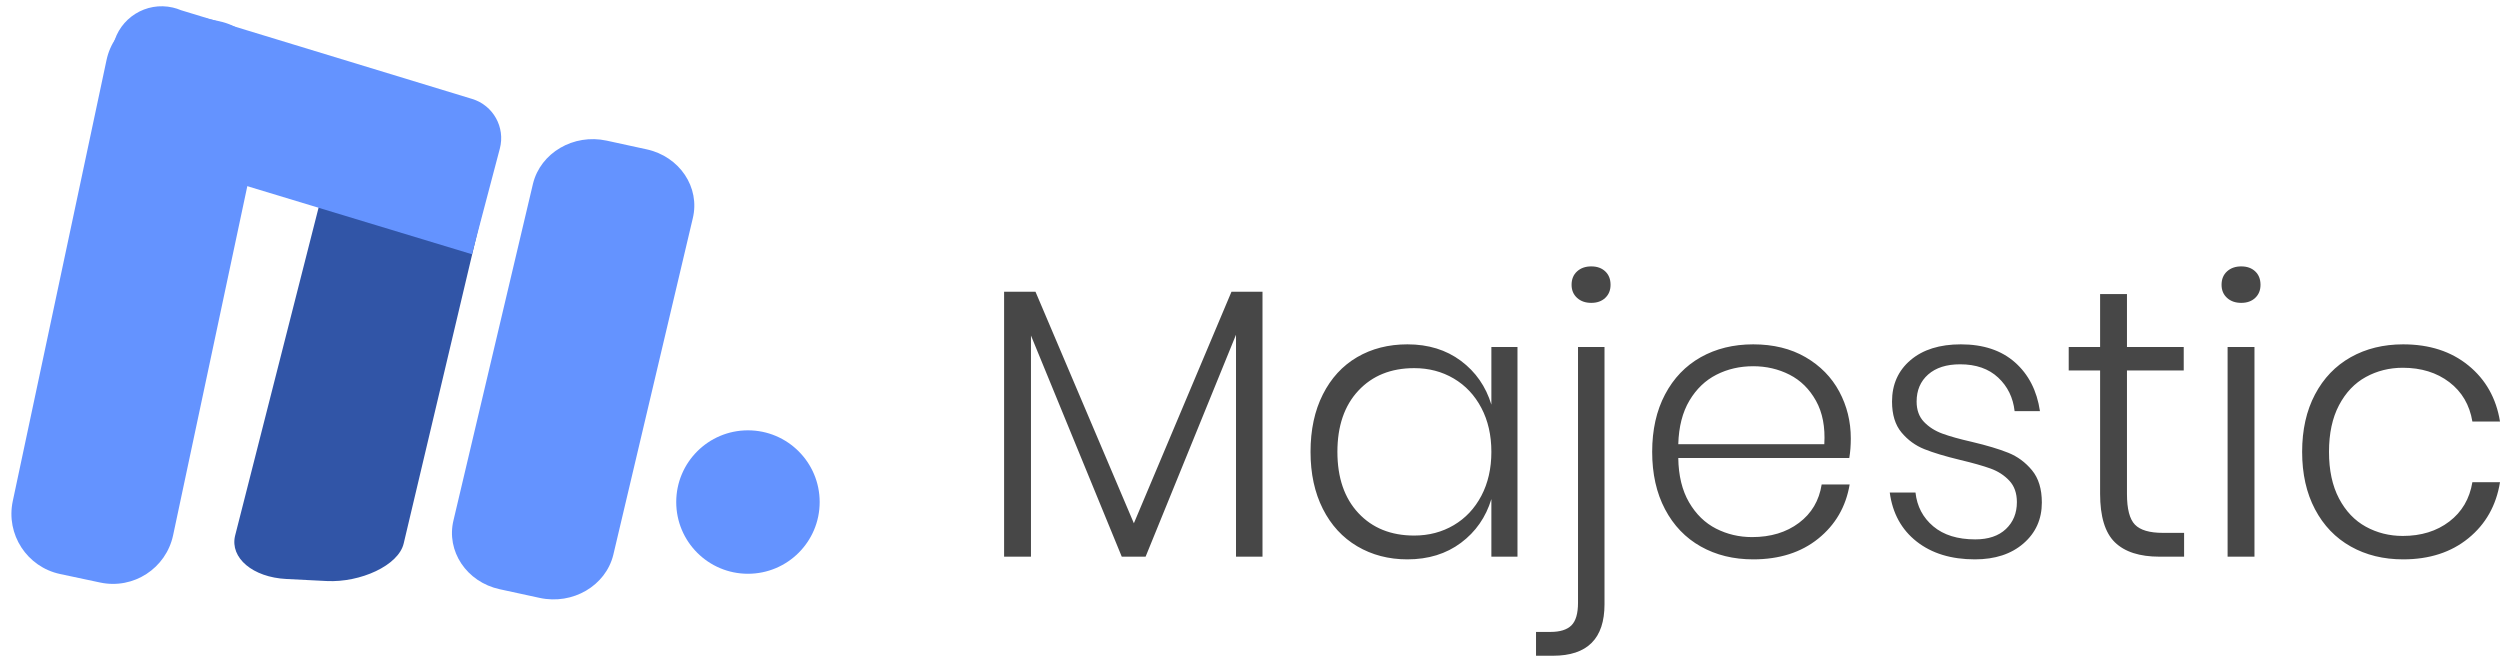
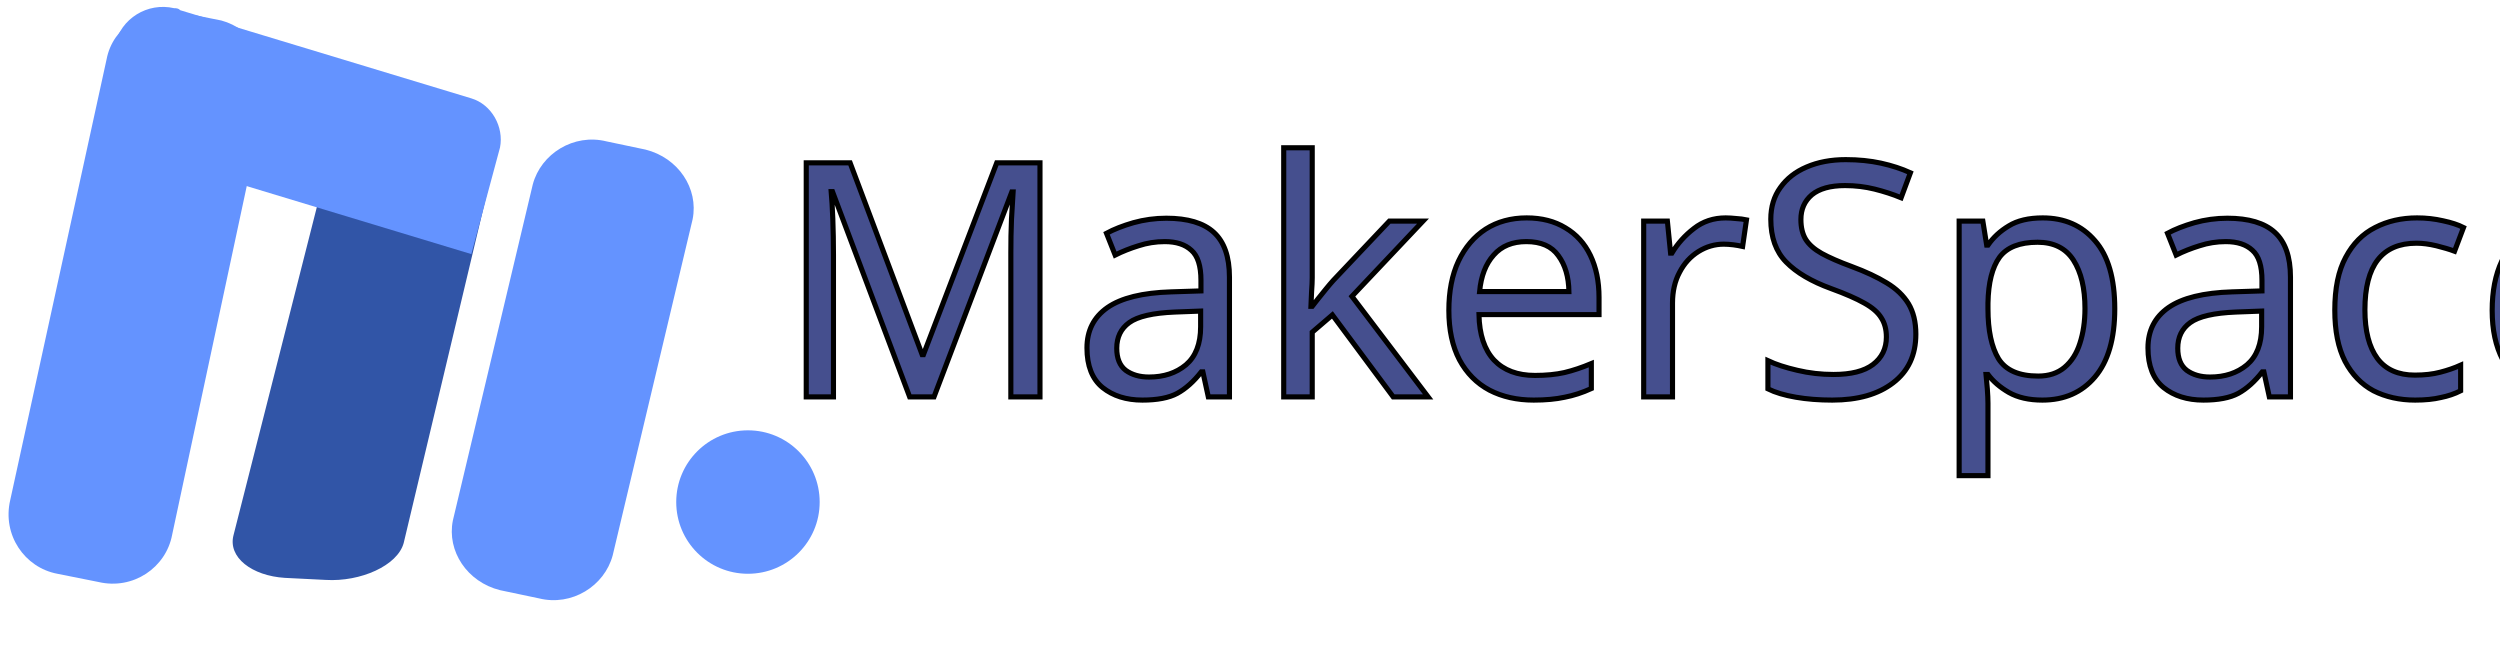
- <svg xmlns="http://www.w3.org/2000/svg" width="122px" height="32px" viewBox="0 0 122 32" version="1.1">
-   <g id="Page-1" stroke="none" stroke-width="1" fill="none" fill-rule="evenodd">
+ <svg xmlns="http://www.w3.org/2000/svg" version="1.1" id="Layer_1" x="0px" y="0px" viewBox="0 0 122 32" style="enable-background:new 0 0 122 32;" xml:space="preserve">
+   <style type="text/css">
+ 	.st0{fill-rule:evenodd;clip-rule:evenodd;fill:#6493FF;}
+ 	.st1{fill-rule:evenodd;clip-rule:evenodd;fill:#3155A7;}
+ 	.st2{fill:#454F8E;stroke:#000000;stroke-width:0.25;stroke-miterlimit:10;}
+ 	.st3{font-family:'MyriadPro-Regular';}
+ 	.st4{font-size:16px;}
+ </style>
+   <g id="Page-1">
    <g id="majestic">
-       <path d="M61.61,14.237 L61.61,27.166 L60.317,27.166 L60.317,16.335 L55.905,27.166 L54.742,27.166 L50.311,16.373 L50.311,27.166 L49,27.166 L49,14.237 L50.532,14.237 L55.333,25.536 L60.096,14.237 L61.61,14.237 Z M68.681,16.804 C69.702,16.804 70.573,17.072 71.293,17.609 C72.013,18.147 72.509,18.859 72.779,19.746 L72.779,16.935 L74.053,16.935 L74.053,27.166 L72.779,27.166 L72.779,24.355 C72.509,25.242 72.013,25.954 71.293,26.491 C70.573,27.028 69.702,27.297 68.681,27.297 C67.77,27.297 66.955,27.084 66.235,26.66 C65.515,26.235 64.955,25.626 64.555,24.833 C64.154,24.04 63.954,23.112 63.954,22.05 C63.954,20.976 64.154,20.042 64.555,19.249 C64.955,18.456 65.511,17.85 66.225,17.431 C66.939,17.013 67.758,16.804 68.681,16.804 Z M69.013,17.965 C67.881,17.965 66.973,18.331 66.29,19.062 C65.607,19.792 65.265,20.789 65.265,22.05 C65.265,23.312 65.607,24.308 66.29,25.039 C66.973,25.77 67.881,26.135 69.013,26.135 C69.727,26.135 70.37,25.966 70.942,25.629 C71.515,25.292 71.964,24.814 72.29,24.196 C72.616,23.577 72.779,22.862 72.779,22.05 C72.779,21.238 72.616,20.523 72.29,19.905 C71.964,19.286 71.515,18.809 70.942,18.471 C70.37,18.134 69.727,17.965 69.013,17.965 Z M77.654,14.78 C77.37,14.78 77.14,14.699 76.961,14.536 C76.783,14.374 76.693,14.162 76.693,13.899 C76.693,13.625 76.783,13.406 76.961,13.244 C77.14,13.081 77.37,13 77.654,13 C77.937,13 78.164,13.081 78.337,13.244 C78.509,13.406 78.595,13.625 78.595,13.899 C78.595,14.162 78.509,14.374 78.337,14.536 C78.164,14.699 77.937,14.78 77.654,14.78 Z M74.958,30.838 L75.66,30.838 C76.127,30.838 76.469,30.732 76.684,30.52 C76.9,30.307 77.007,29.939 77.007,29.414 L77.007,16.935 L78.3,16.935 L78.3,29.489 C78.3,31.163 77.463,32 75.789,32 L74.958,32 L74.958,30.838 Z M85.5,26.21 C86.411,26.21 87.174,25.979 87.789,25.517 C88.405,25.055 88.774,24.43 88.897,23.643 L90.263,23.643 C90.079,24.73 89.568,25.61 88.731,26.285 C87.894,26.96 86.835,27.297 85.555,27.297 C84.595,27.297 83.743,27.088 82.998,26.669 C82.254,26.251 81.672,25.645 81.254,24.852 C80.835,24.058 80.626,23.125 80.626,22.05 C80.626,20.976 80.835,20.042 81.254,19.249 C81.672,18.456 82.254,17.85 82.998,17.431 C83.743,17.013 84.595,16.804 85.555,16.804 C86.54,16.804 87.392,17.013 88.112,17.431 C88.832,17.85 89.38,18.409 89.756,19.108 C90.131,19.808 90.319,20.57 90.319,21.394 C90.319,21.744 90.294,22.063 90.245,22.35 L81.9,22.35 C81.912,23.212 82.088,23.933 82.426,24.514 C82.765,25.095 83.205,25.523 83.746,25.798 C84.288,26.073 84.872,26.21 85.5,26.21 Z M85.555,17.872 C84.903,17.872 84.306,18.009 83.765,18.284 C83.223,18.559 82.783,18.98 82.444,19.549 C82.106,20.117 81.924,20.826 81.9,21.676 L89.026,21.676 C89.076,20.839 88.94,20.133 88.62,19.558 C88.3,18.984 87.869,18.559 87.328,18.284 C86.786,18.009 86.195,17.872 85.555,17.872 Z M95.691,16.804 C96.787,16.804 97.667,17.097 98.331,17.684 C98.996,18.272 99.402,19.065 99.55,20.064 L98.313,20.064 C98.239,19.402 97.971,18.856 97.51,18.425 C97.048,17.994 96.43,17.778 95.654,17.778 C94.99,17.778 94.47,17.944 94.094,18.275 C93.719,18.606 93.531,19.046 93.531,19.596 C93.531,20.008 93.651,20.339 93.891,20.589 C94.131,20.839 94.43,21.029 94.787,21.16 C95.143,21.291 95.624,21.426 96.227,21.563 C96.965,21.738 97.559,21.916 98.008,22.097 C98.457,22.278 98.842,22.562 99.162,22.95 C99.482,23.337 99.642,23.862 99.642,24.524 C99.642,25.336 99.344,26.001 98.747,26.519 C98.15,27.038 97.359,27.297 96.374,27.297 C95.217,27.297 94.27,27.006 93.531,26.426 C92.793,25.845 92.356,25.048 92.22,24.036 L93.476,24.036 C93.55,24.711 93.839,25.261 94.343,25.685 C94.848,26.11 95.531,26.322 96.393,26.322 C97.033,26.322 97.531,26.154 97.888,25.817 C98.245,25.479 98.424,25.042 98.424,24.505 C98.424,24.068 98.301,23.718 98.054,23.456 C97.808,23.193 97.504,22.997 97.14,22.865 C96.777,22.734 96.282,22.594 95.654,22.444 C94.928,22.269 94.347,22.094 93.91,21.919 C93.473,21.744 93.1,21.473 92.793,21.104 C92.485,20.736 92.331,20.233 92.331,19.596 C92.331,18.759 92.633,18.084 93.236,17.572 C93.839,17.06 94.657,16.804 95.691,16.804 Z M106.584,26.004 L106.584,27.166 L105.384,27.166 C104.412,27.166 103.685,26.931 103.205,26.463 C102.725,25.995 102.485,25.204 102.485,24.093 L102.485,18.078 L100.953,18.078 L100.953,16.935 L102.485,16.935 L102.485,14.349 L103.796,14.349 L103.796,16.935 L106.566,16.935 L106.566,18.078 L103.796,18.078 L103.796,24.111 C103.796,24.836 103.925,25.333 104.184,25.601 C104.442,25.87 104.898,26.004 105.55,26.004 L106.584,26.004 Z M108.412,13.899 C108.412,13.625 108.501,13.406 108.679,13.244 C108.858,13.081 109.089,13 109.372,13 C109.655,13 109.883,13.081 110.055,13.244 C110.227,13.406 110.313,13.625 110.313,13.899 C110.313,14.162 110.227,14.374 110.055,14.536 C109.883,14.699 109.655,14.78 109.372,14.78 C109.089,14.78 108.858,14.699 108.679,14.536 C108.501,14.374 108.412,14.162 108.412,13.899 Z M110.018,16.935 L110.018,27.166 L108.707,27.166 L108.707,16.935 L110.018,16.935 Z M117.274,16.804 C118.554,16.804 119.615,17.147 120.458,17.834 C121.302,18.521 121.815,19.433 122,20.57 L120.652,20.57 C120.517,19.758 120.141,19.118 119.526,18.649 C118.911,18.181 118.154,17.947 117.255,17.947 C116.603,17.947 116.003,18.097 115.455,18.396 C114.907,18.696 114.47,19.155 114.144,19.774 C113.818,20.392 113.655,21.151 113.655,22.05 C113.655,22.95 113.818,23.709 114.144,24.327 C114.47,24.945 114.907,25.404 115.455,25.704 C116.003,26.004 116.603,26.154 117.255,26.154 C118.154,26.154 118.911,25.92 119.526,25.451 C120.141,24.983 120.517,24.343 120.652,23.531 L122,23.531 C121.815,24.667 121.302,25.579 120.458,26.266 C119.615,26.953 118.554,27.297 117.274,27.297 C116.314,27.297 115.461,27.088 114.717,26.669 C113.972,26.251 113.39,25.645 112.972,24.852 C112.553,24.058 112.344,23.125 112.344,22.05 C112.344,20.976 112.553,20.042 112.972,19.249 C113.39,18.456 113.972,17.85 114.717,17.431 C115.461,17.013 116.314,16.804 117.274,16.804 Z" id="Majestic" fill="#474747" />
      <g id="Group-5">
-         <rect id="Rectangle" fill="#6493FF" transform="translate(6.823354, 14.52571) rotate(12) translate(-6.823354, -14.52571) " x="2.823" y="0.526" width="8" height="28" rx="3" />
-         <path d="M20.692,5.628 L22.649,5.898 C24.269,6.122 25.304,7.158 24.959,8.212 L18.854,26.646 C18.509,27.7 16.575,28.371 14.954,28.147 L12.998,27.876 C11.377,27.652 10.343,26.616 10.687,25.562 L17.134,7.13 C17.479,6.077 19.072,5.404 20.692,5.628 Z" id="Rectangle-Copy" fill="#3155A7" transform="translate(17.82335, 16.88733) rotate(-5) translate(-17.82335, -16.88733) " />
-         <path d="M29.41,6.836 L31.366,7.226 C32.987,7.548 34.021,9.041 33.677,10.559 L30.087,27.04 C29.742,28.558 28.149,29.527 26.529,29.204 L24.572,28.815 C22.952,28.492 21.917,27 22.262,25.482 L25.852,9.001 C26.196,7.483 27.789,6.514 29.41,6.836 Z" id="Rectangle-Copy-2" fill="#6493FF" transform="translate(27.96918, 18.02023) rotate(1) translate(-27.96918, -18.02023) " />
-         <path d="M8.833,0.498 L23.041,4.828 C24.07,5.142 24.666,6.212 24.392,7.252 L23.032,12.407 L4.471,6.783 L5.533,2.18 C5.834,0.879 7.132,0.068 8.433,0.368 C8.57,0.4 8.704,0.443 8.833,0.498 Z" id="Path-2" fill="#6493FF" />
-         <circle id="Oval" fill="#6493FF" cx="36.5" cy="24.5" r="3.5" />
+         <path id="Rectangle" class="st0" d="M8.8,0.6l2,0.4C12.3,1.4,13.4,3,13,4.6L8.4,26.1c-0.3,1.6-1.9,2.7-3.6,2.3l-2-0.4     c-1.6-0.3-2.7-1.9-2.3-3.6L5.2,2.9C5.5,1.3,7.1,0.3,8.8,0.6z" />
+         <path id="Rectangle-Copy" class="st1" d="M19.7,5.4l2,0.1c1.6,0.1,2.8,1,2.5,2.1l-4.5,18.9c-0.3,1.1-2.1,1.9-3.8,1.8l-2-0.1     c-1.6-0.1-2.8-1-2.5-2.1l4.8-18.9C16.5,6.1,18.1,5.3,19.7,5.4z" />
+         <path id="Rectangle-Copy-2" class="st0" d="M29.6,6.9l1.9,0.4c1.6,0.4,2.6,1.9,2.3,3.4l-3.9,16.4c-0.4,1.5-2,2.5-3.6,2.1     l-1.9-0.4c-1.6-0.4-2.6-1.9-2.3-3.4L26,9C26.4,7.5,28,6.5,29.6,6.9z" />
+         <path id="Path-2" class="st0" d="M8.8,0.5L23,4.8c1,0.3,1.6,1.4,1.4,2.4L23,12.4L4.5,6.8l1.1-4.6c0.3-1.3,1.6-2.1,2.9-1.8     C8.6,0.4,8.7,0.4,8.8,0.5z" />
+         <circle id="Oval" class="st0" cx="36.5" cy="24.5" r="3.5" />
      </g>
    </g>
  </g>
+   <text transform="matrix(1 0 0 1 37.7979 19.3682)" class="st2 st3 st4">MakerSpace</text>
</svg>
